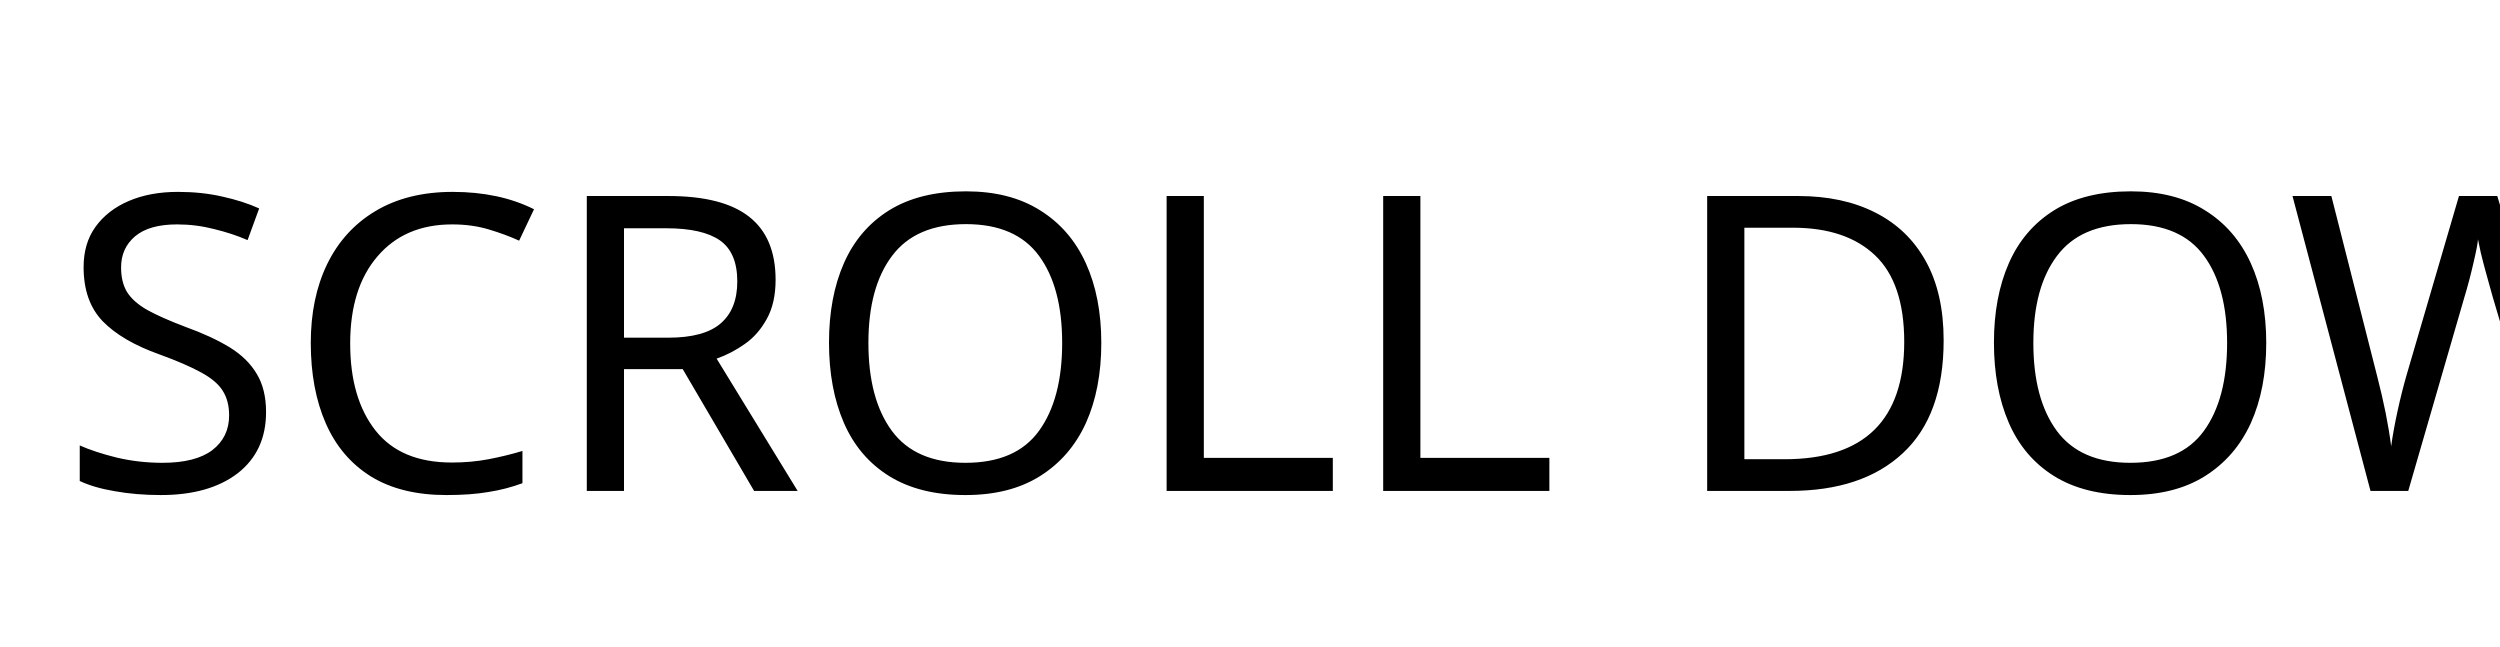
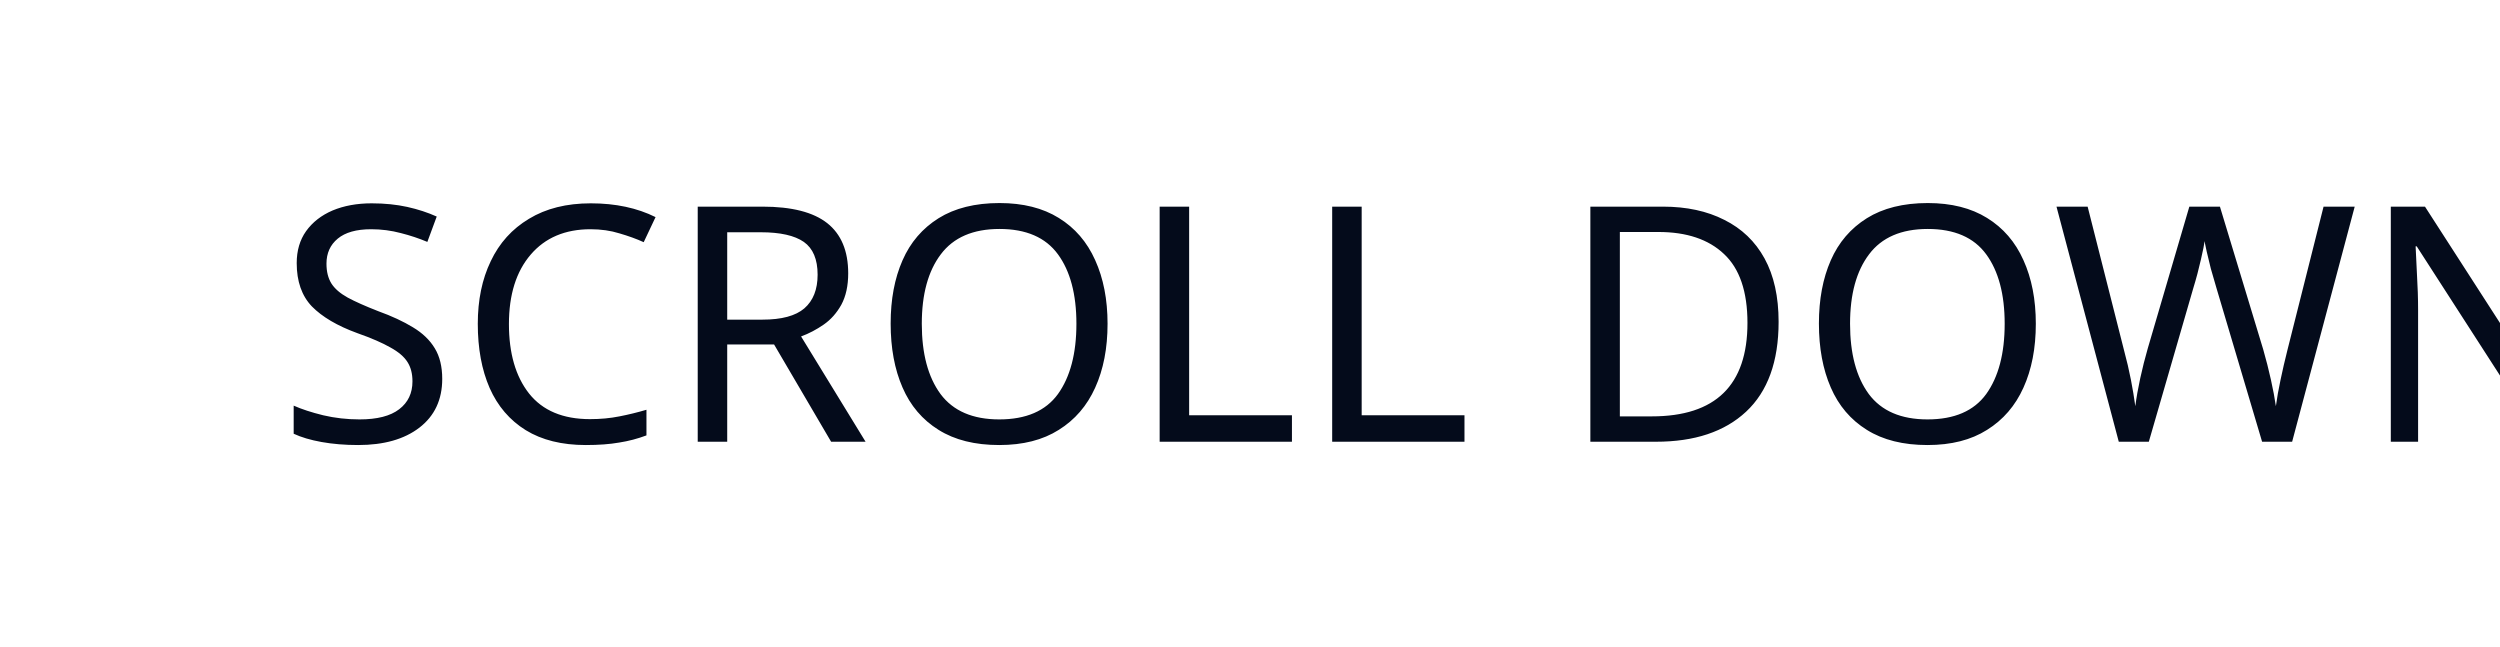
<svg xmlns="http://www.w3.org/2000/svg" version="1.1" id="Layer_1" x="0px" y="0px" width="141.73px" height="36.667px" viewBox="0 0 141.73 36.667" enable-background="new 0 0 141.73 36.667" xml:space="preserve">
-   <text transform="matrix(1 0 0 1 3.3333 27.8313)" font-family="'Dosis-Regular'" font-size="23.429">SCROLL DOWN</text>
+   <text transform="matrix(1 0 0 1 15.6959 25.0427)" fill="#040B1B" font-family="'Dosis-SemiBold'" font-size="18.667">SCROLL DOWN</text>
</svg>
